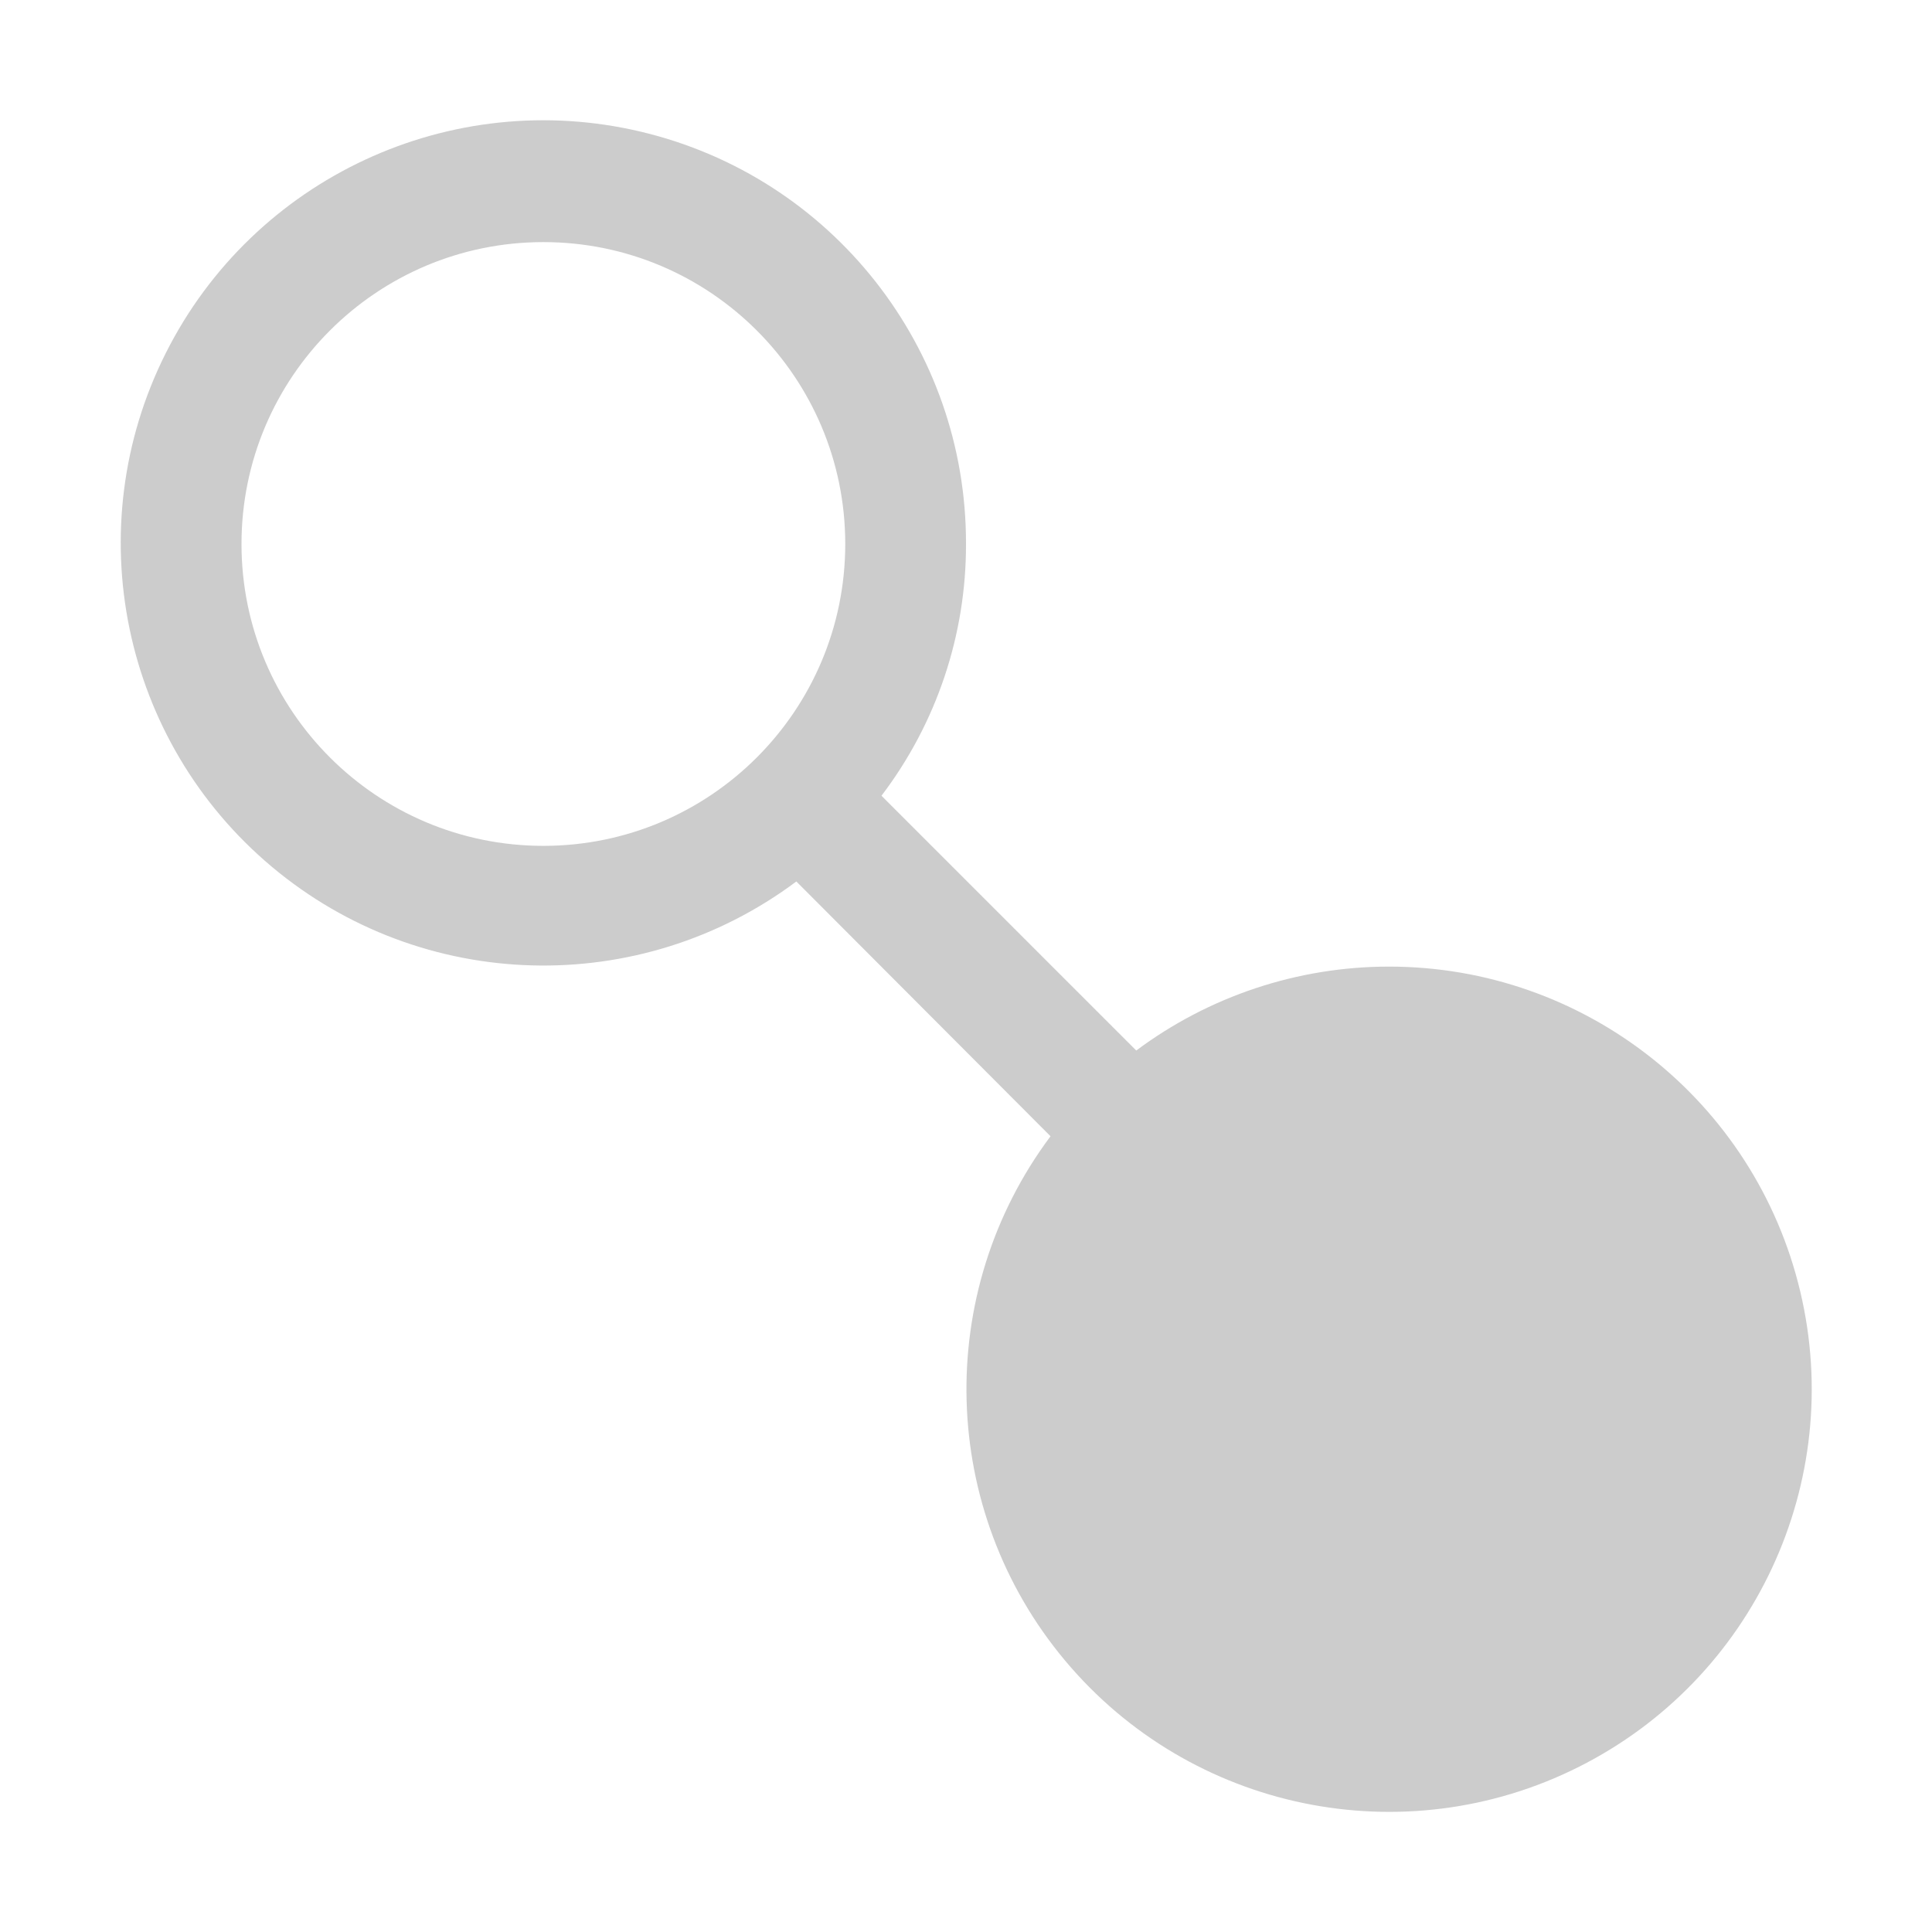
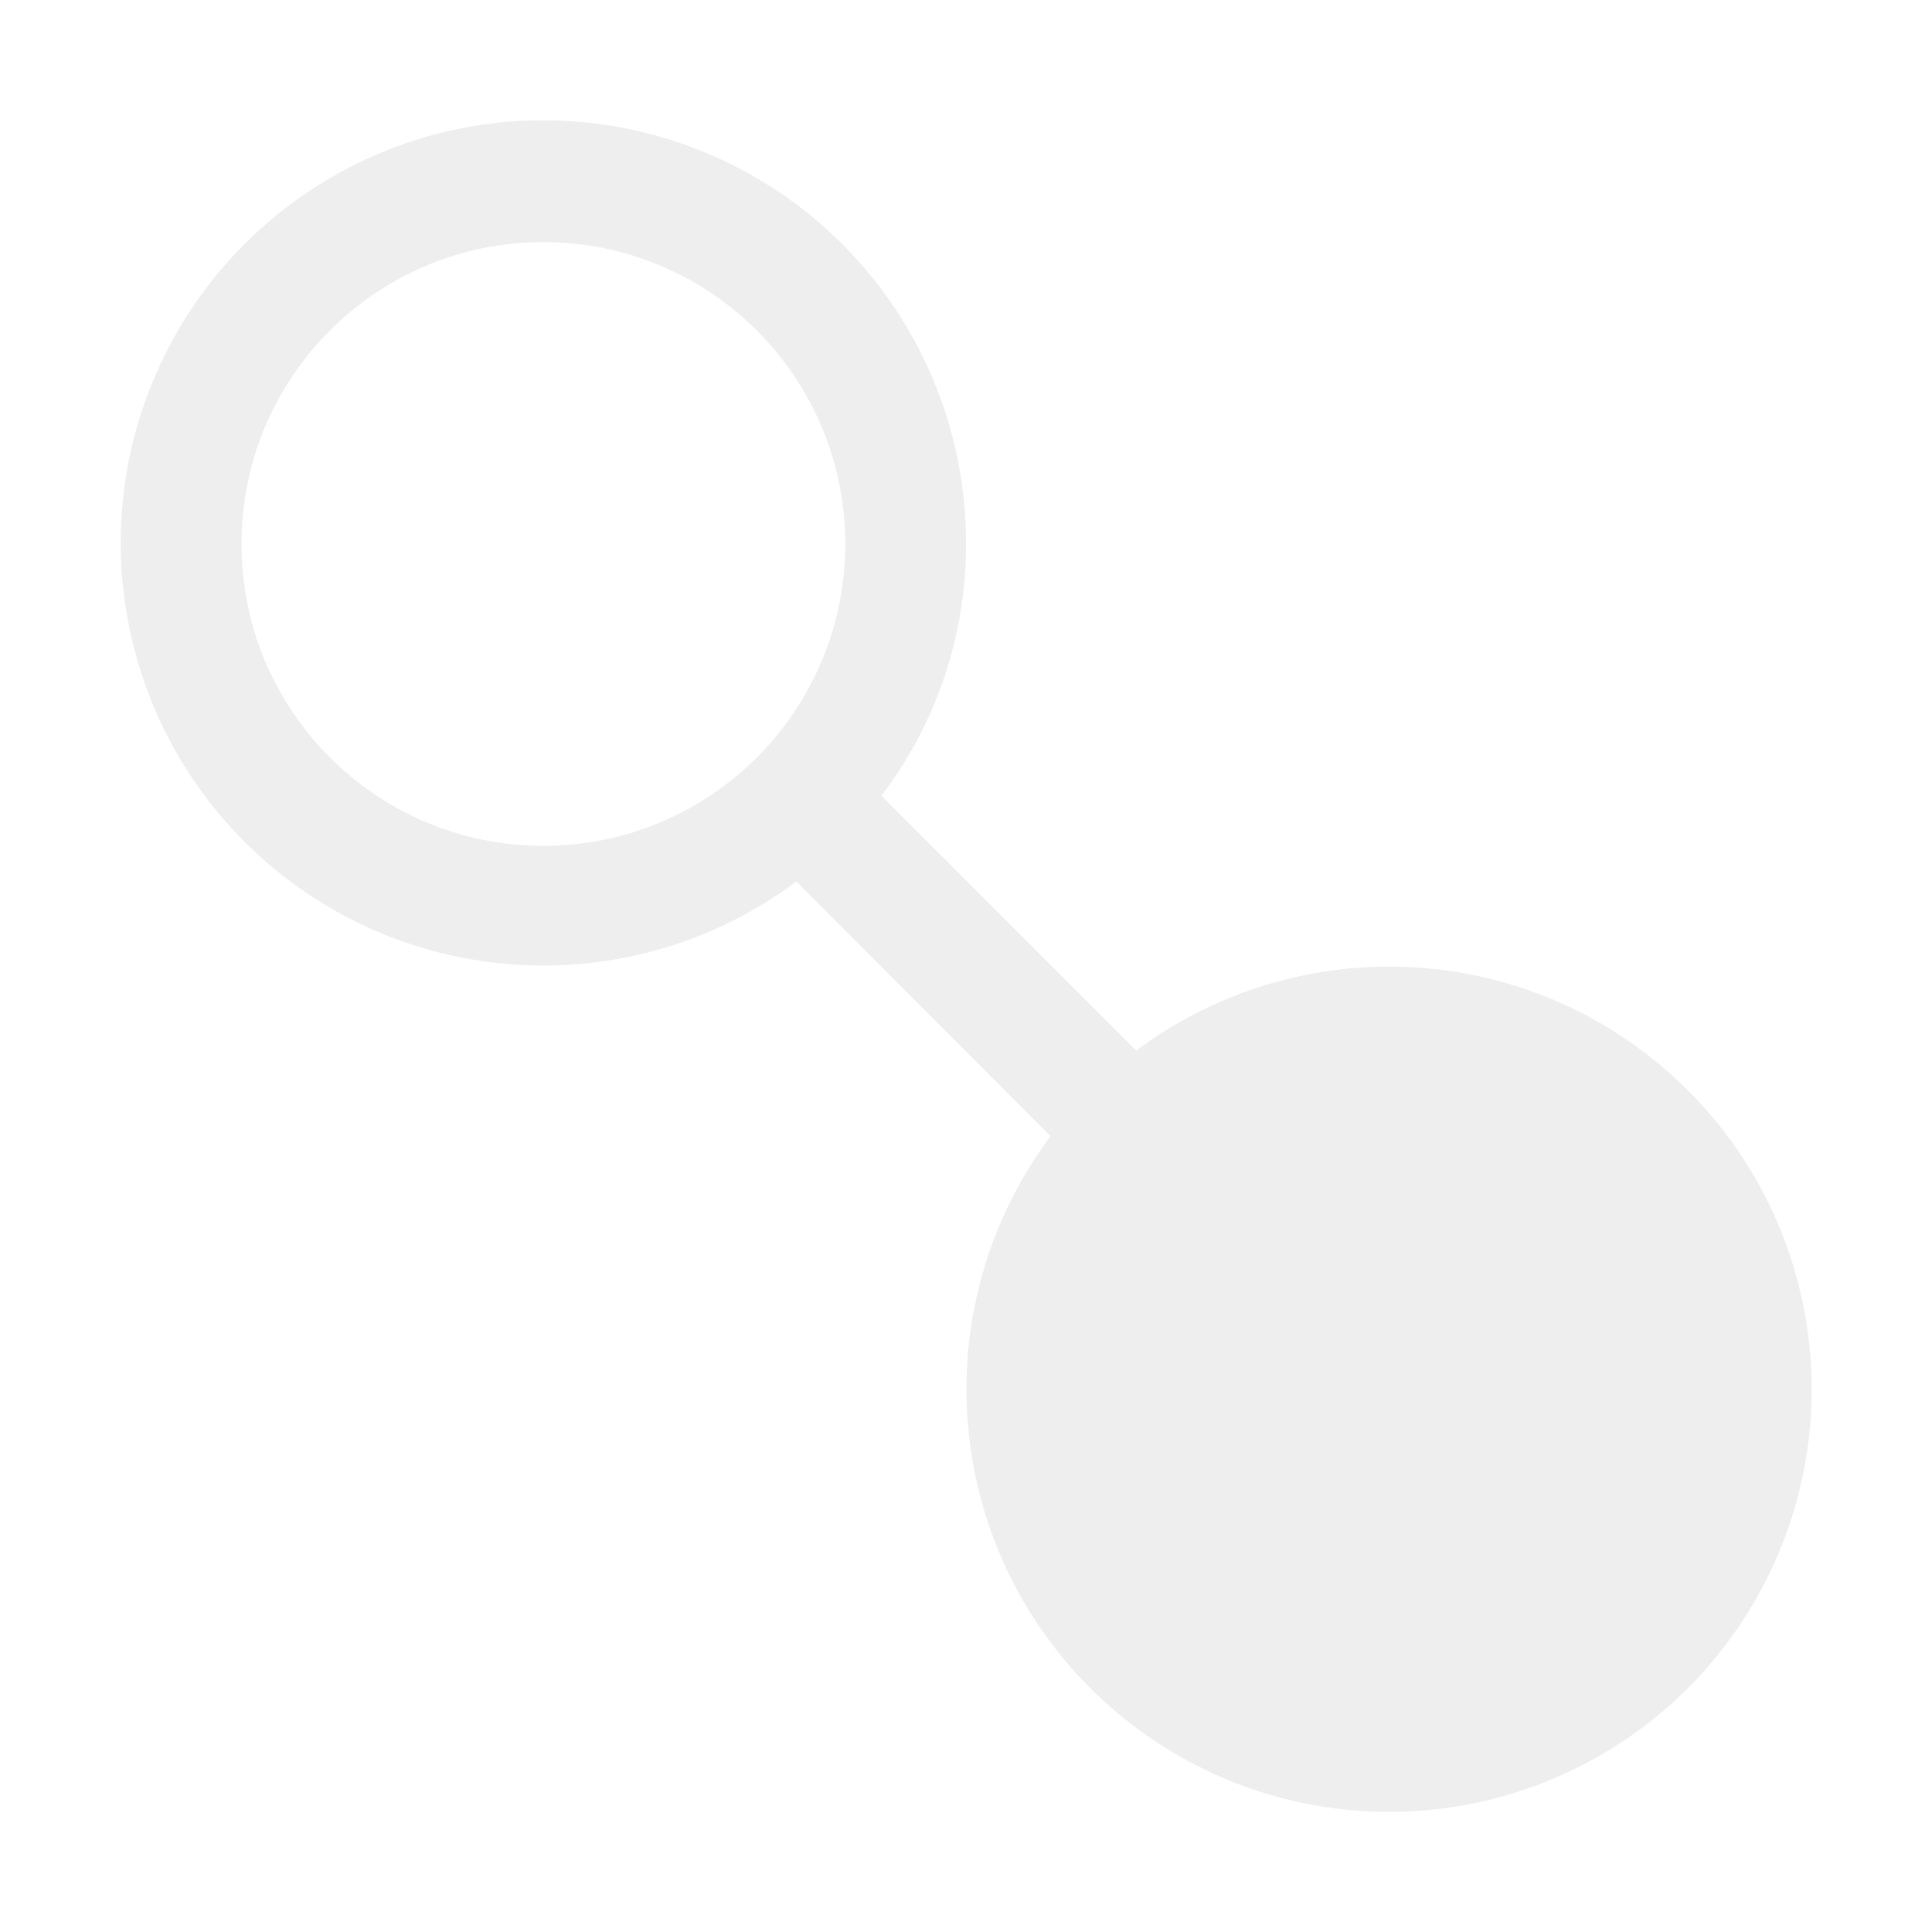
<svg xmlns="http://www.w3.org/2000/svg" viewBox="0 0 32 32">
-   <path fill="#ccc" d="M23 16.01a7 7 0 0 0-4.18 1.39l-4.22-4.22A6.86 6.86 0 0 0 16 9.01a7 7 0 1 0-2.81 5.59l4.21 4.22a7 7 0 1 0 5.6-2.81zm-19-7a5 5 0 1 1 5 5 5 5 0 0 1-5-5z" />
+   <path fill="#eee" d="M23 16.01a7 7 0 0 0-4.18 1.39l-4.22-4.22A6.86 6.86 0 0 0 16 9.01a7 7 0 1 0-2.81 5.59l4.21 4.22a7 7 0 1 0 5.6-2.81zm-19-7a5 5 0 1 1 5 5 5 5 0 0 1-5-5z" />
</svg>
